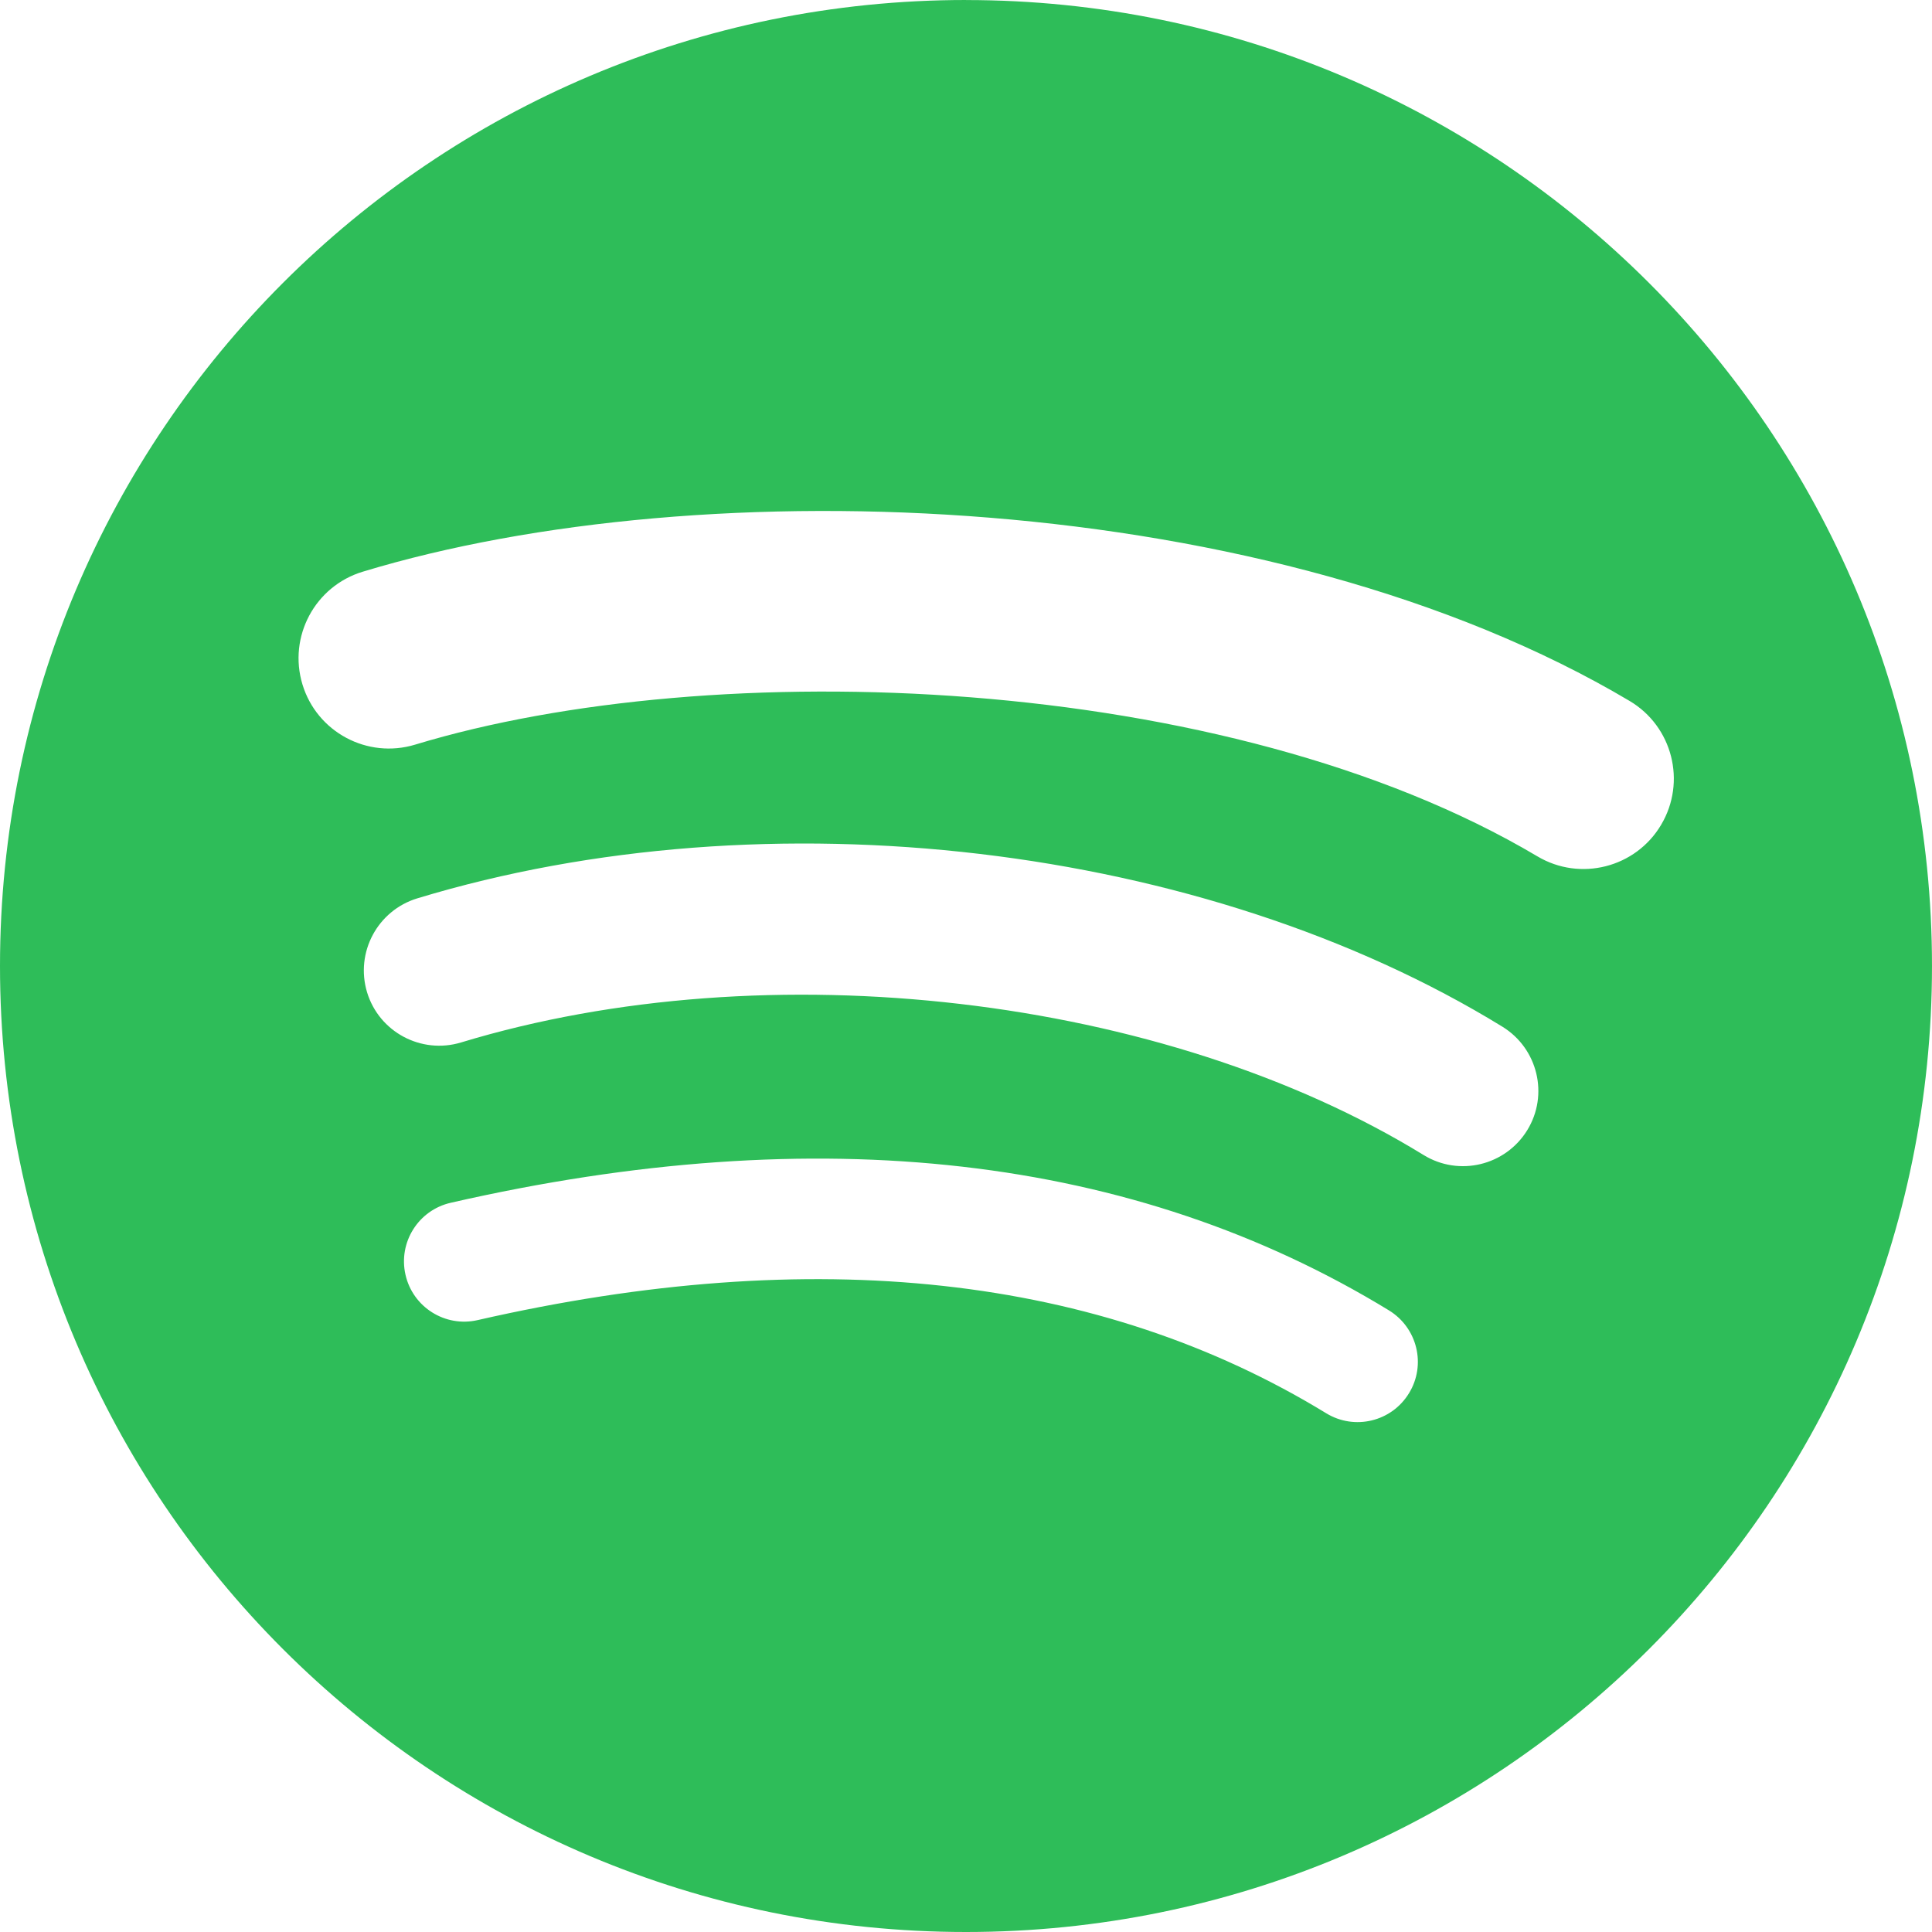
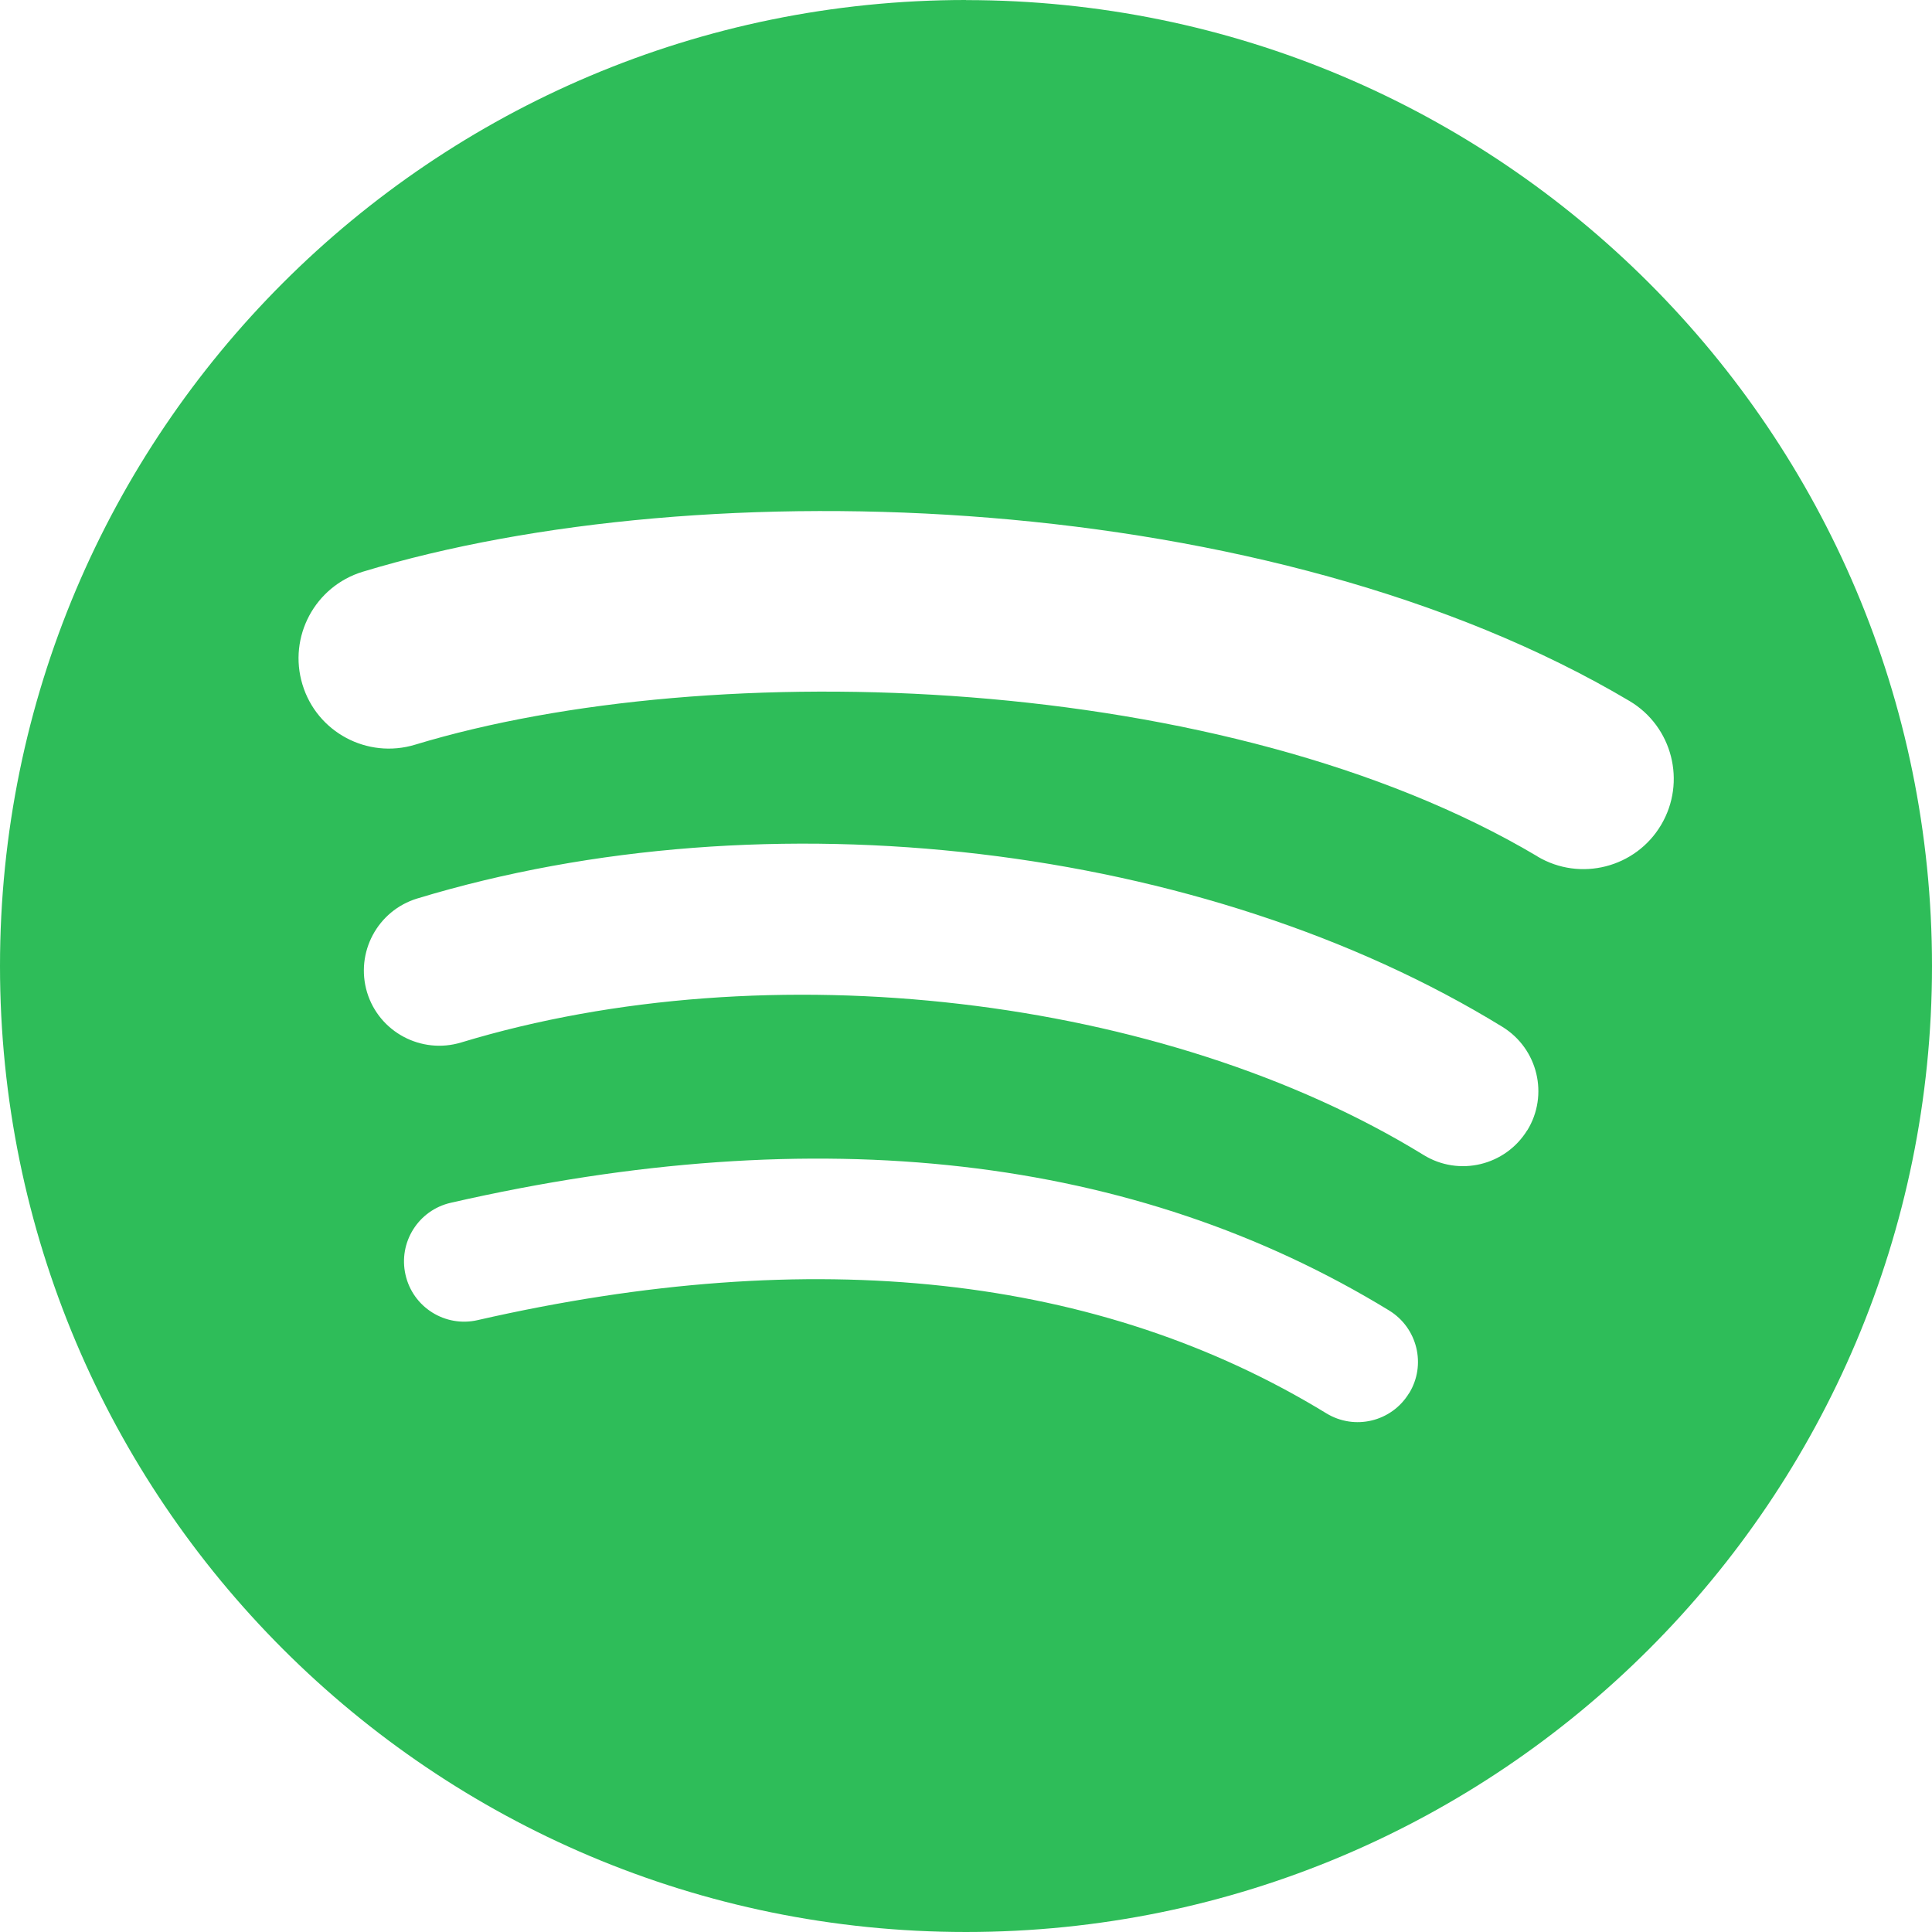
- <svg xmlns="http://www.w3.org/2000/svg" width="2931" height="2931.017" viewBox="74.428 1369.145 2931 2931.017" version="1.1" id="svg4">
+ <svg xmlns="http://www.w3.org/2000/svg" width="20" height="20" viewBox="74.428 1369.145 20 20" version="1.1" id="svg4">
  <defs id="defs8" />
-   <path d="m 1539.928,1369.145 c -809.356,0 -1465.5,656.126 -1465.5,1465.482 0,809.443 656.144,1465.535 1465.5,1465.535 809.392,0 1465.5,-656.091 1465.5,-1465.535 0,-809.304 -656.074,-1465.412 -1465.518,-1465.412 z m 672.069,2113.646 c -26.32,43.173 -82.565,56.7 -125.598,30.397 -344.137,-210.332 -777.297,-257.845 -1287.421,-141.312 -49.157,11.271 -98.157,-19.547 -109.356,-68.688 -11.253,-49.157 19.424,-98.157 68.704,-109.356 558.249,-127.628 1037.101,-72.695 1423.378,163.344 43.05,26.426 56.699,82.601 30.275,125.65 z m 179.374,-398.981 c -33.145,53.777 -103.46,70.647 -157.167,37.624 -393.837,-242.094 -994.384,-312.217 -1460.32,-170.781 -60.428,18.252 -124.25,-15.803 -142.59,-76.125 -18.2,-60.428 15.873,-124.128 76.195,-142.503 532.227,-161.489 1193.865,-83.265 1646.239,194.723 53.726,33.075 70.7,103.425 37.625,157.079 z m 15.4,-415.52 C 1934.376,2387.748 1155.172,2361.953 704.215,2498.82 c -72.414,21.962 -148.994,-18.918 -170.939,-91.333 -21.945,-72.449 18.9,-148.977 91.367,-170.992 517.667,-157.149 1378.229,-126.787 1922.022,196.035 65.135,38.657 86.503,122.779 47.897,187.827 -38.5,65.135 -122.85,86.607 -187.774,47.933 z" id="path2" style="fill:#2ebd59" />
+   <path d="m 84.428,1369.145 c -5.523,0 -10,4.477 -10,10 0,5.523 4.477,10 10,10 5.523,0 10,-4.477 10,-10 0,-5.522 -4.477,-9.999 -10,-9.999 z m 4.586,14.423 c -0.18,0.295 -0.563,0.387 -0.857,0.207 -2.348,-1.435 -5.304,-1.759 -8.785,-0.964 -0.335,0.077 -0.67,-0.133 -0.746,-0.469 -0.077,-0.335 0.133,-0.67 0.469,-0.746 3.809,-0.871 7.077,-0.496 9.713,1.115 0.294,0.18 0.387,0.564 0.207,0.857 z m 1.224,-2.723 c -0.226,0.367 -0.706,0.482 -1.072,0.257 -2.687,-1.652 -6.785,-2.13 -9.965,-1.165 -0.412,0.124 -0.848,-0.108 -0.973,-0.519 -0.124,-0.412 0.108,-0.847 0.52,-0.972 3.632,-1.102 8.146,-0.568 11.233,1.329 0.367,0.226 0.482,0.706 0.257,1.072 z m 0.105,-2.835 c -3.223,-1.914 -8.54,-2.09 -11.618,-1.156 -0.494,0.15 -1.017,-0.129 -1.166,-0.623 -0.15,-0.494 0.129,-1.016 0.623,-1.167 3.532,-1.072 9.404,-0.865 13.115,1.338 0.444,0.264 0.59,0.838 0.327,1.282 -0.263,0.444 -0.838,0.591 -1.281,0.327 z" id="path2" style="fill:#2ebd59;stroke-width:0.007" />
</svg>
